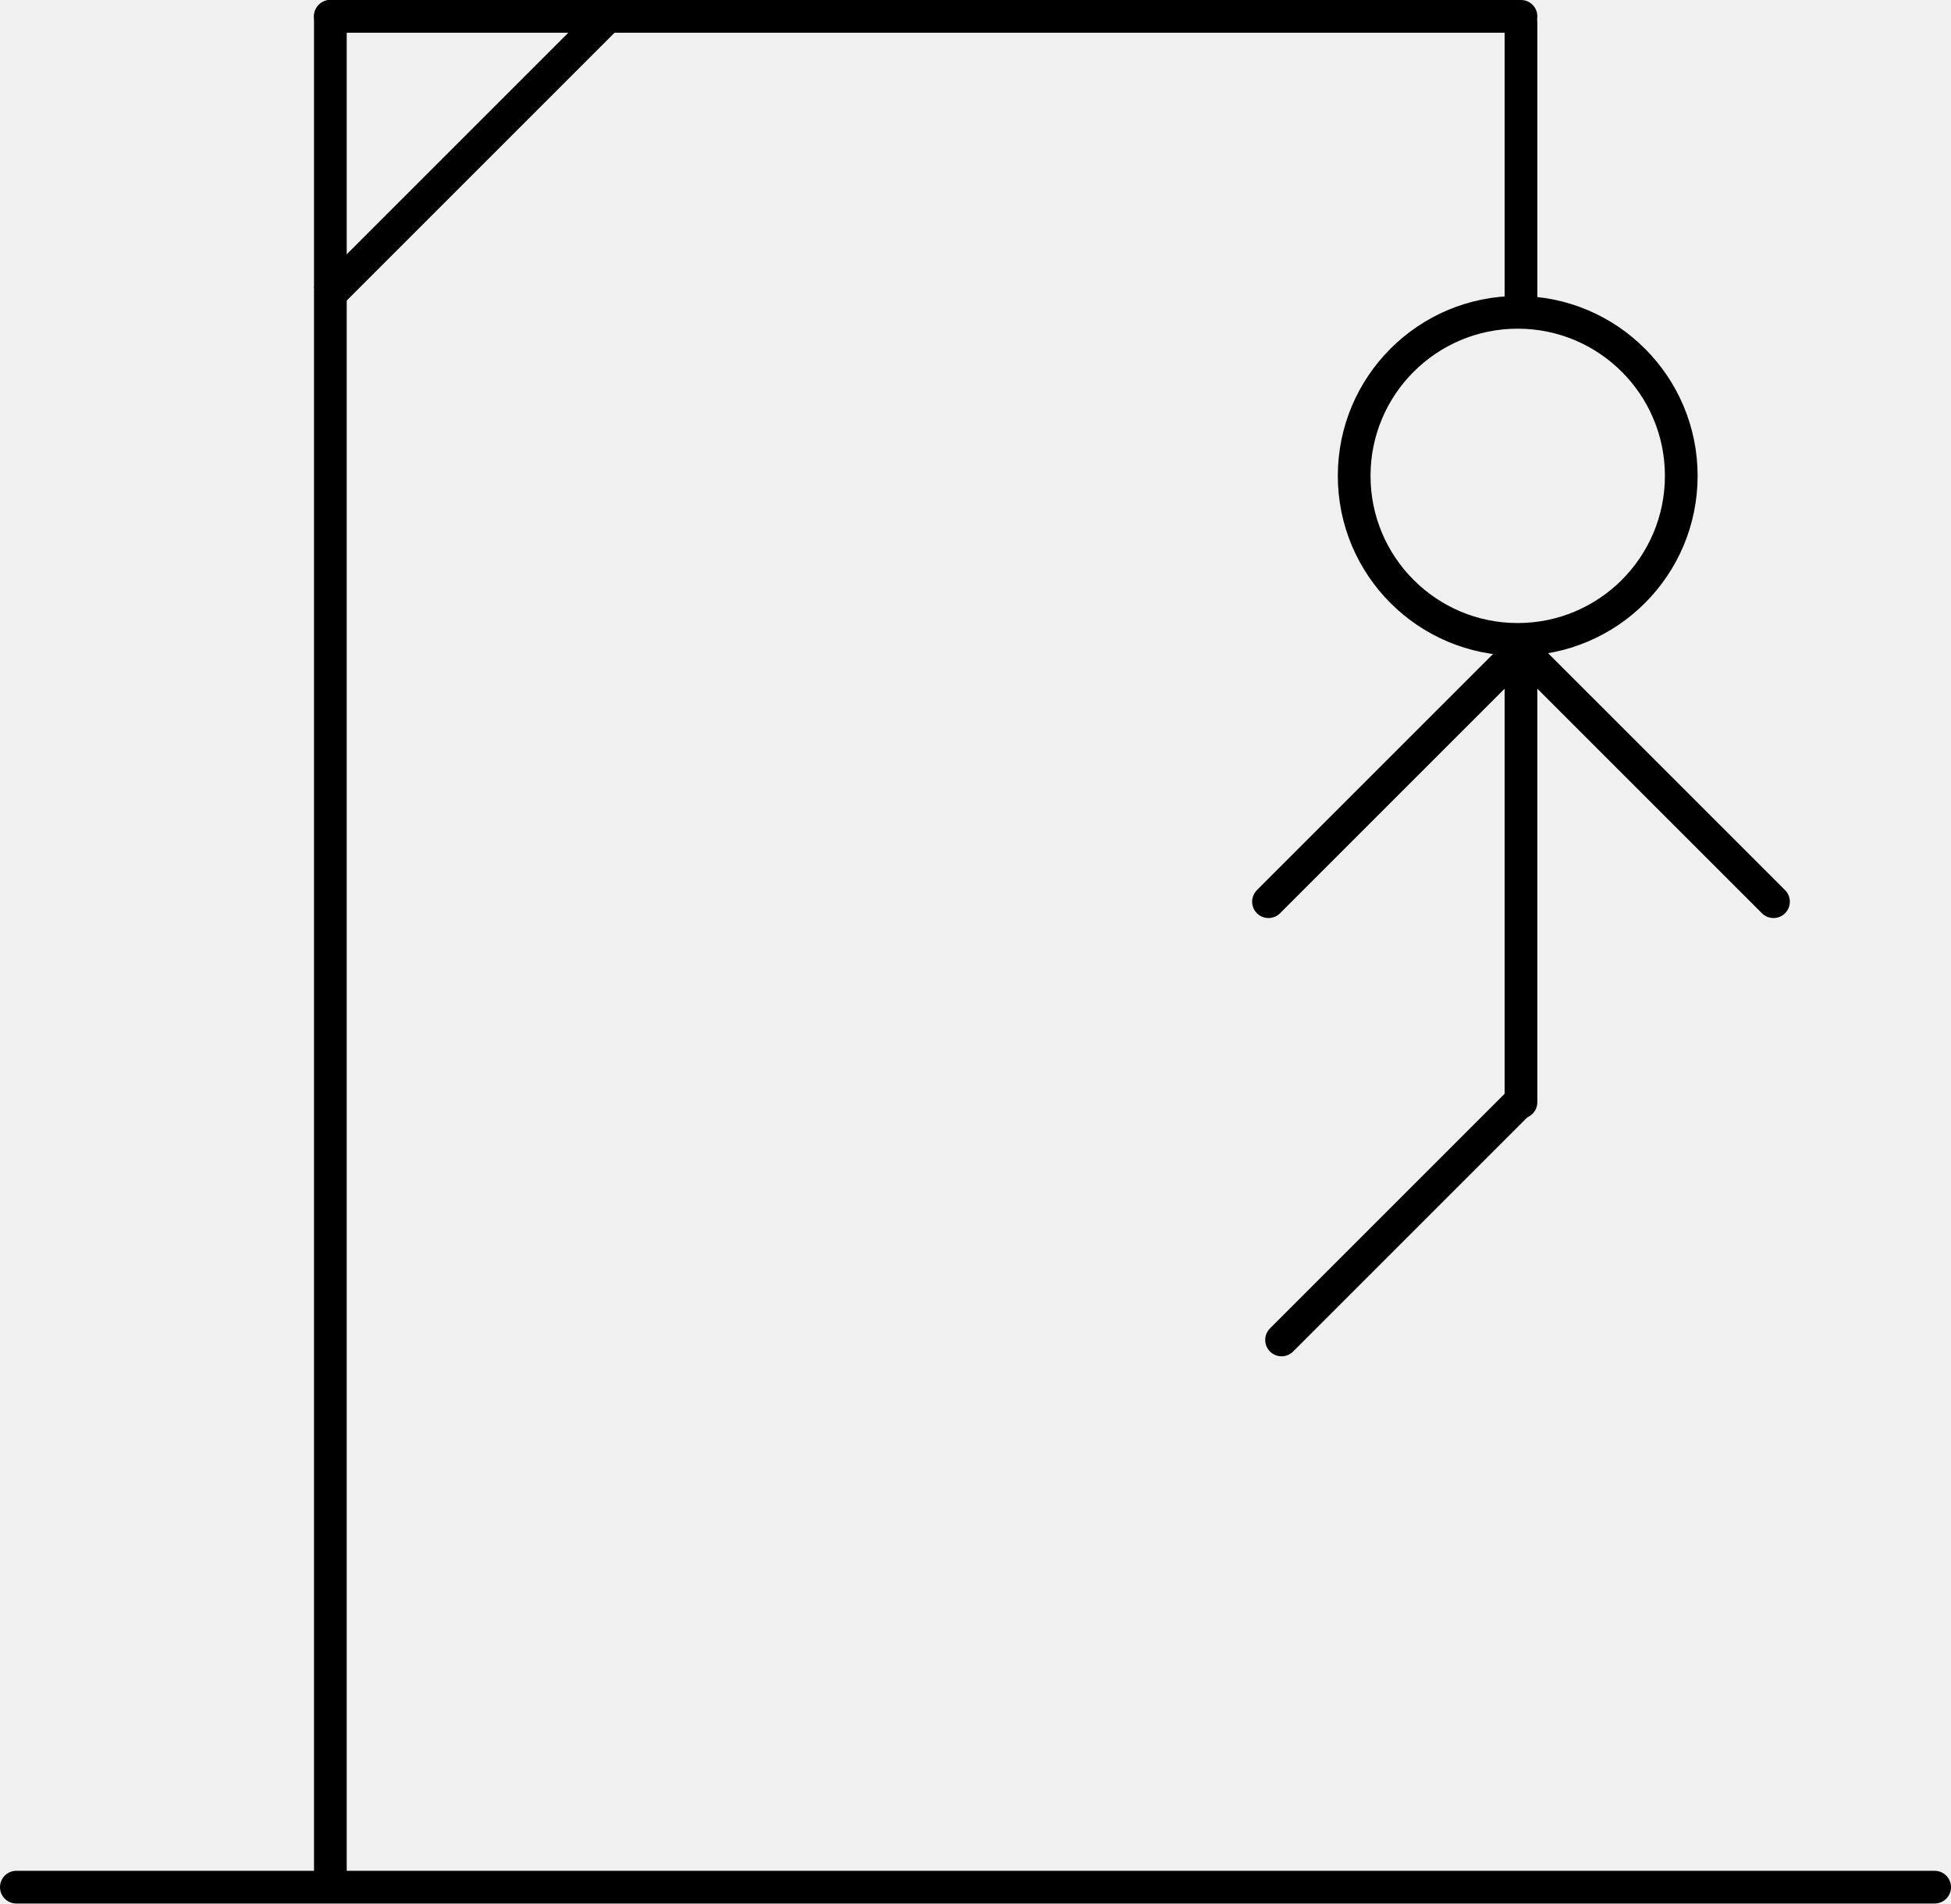
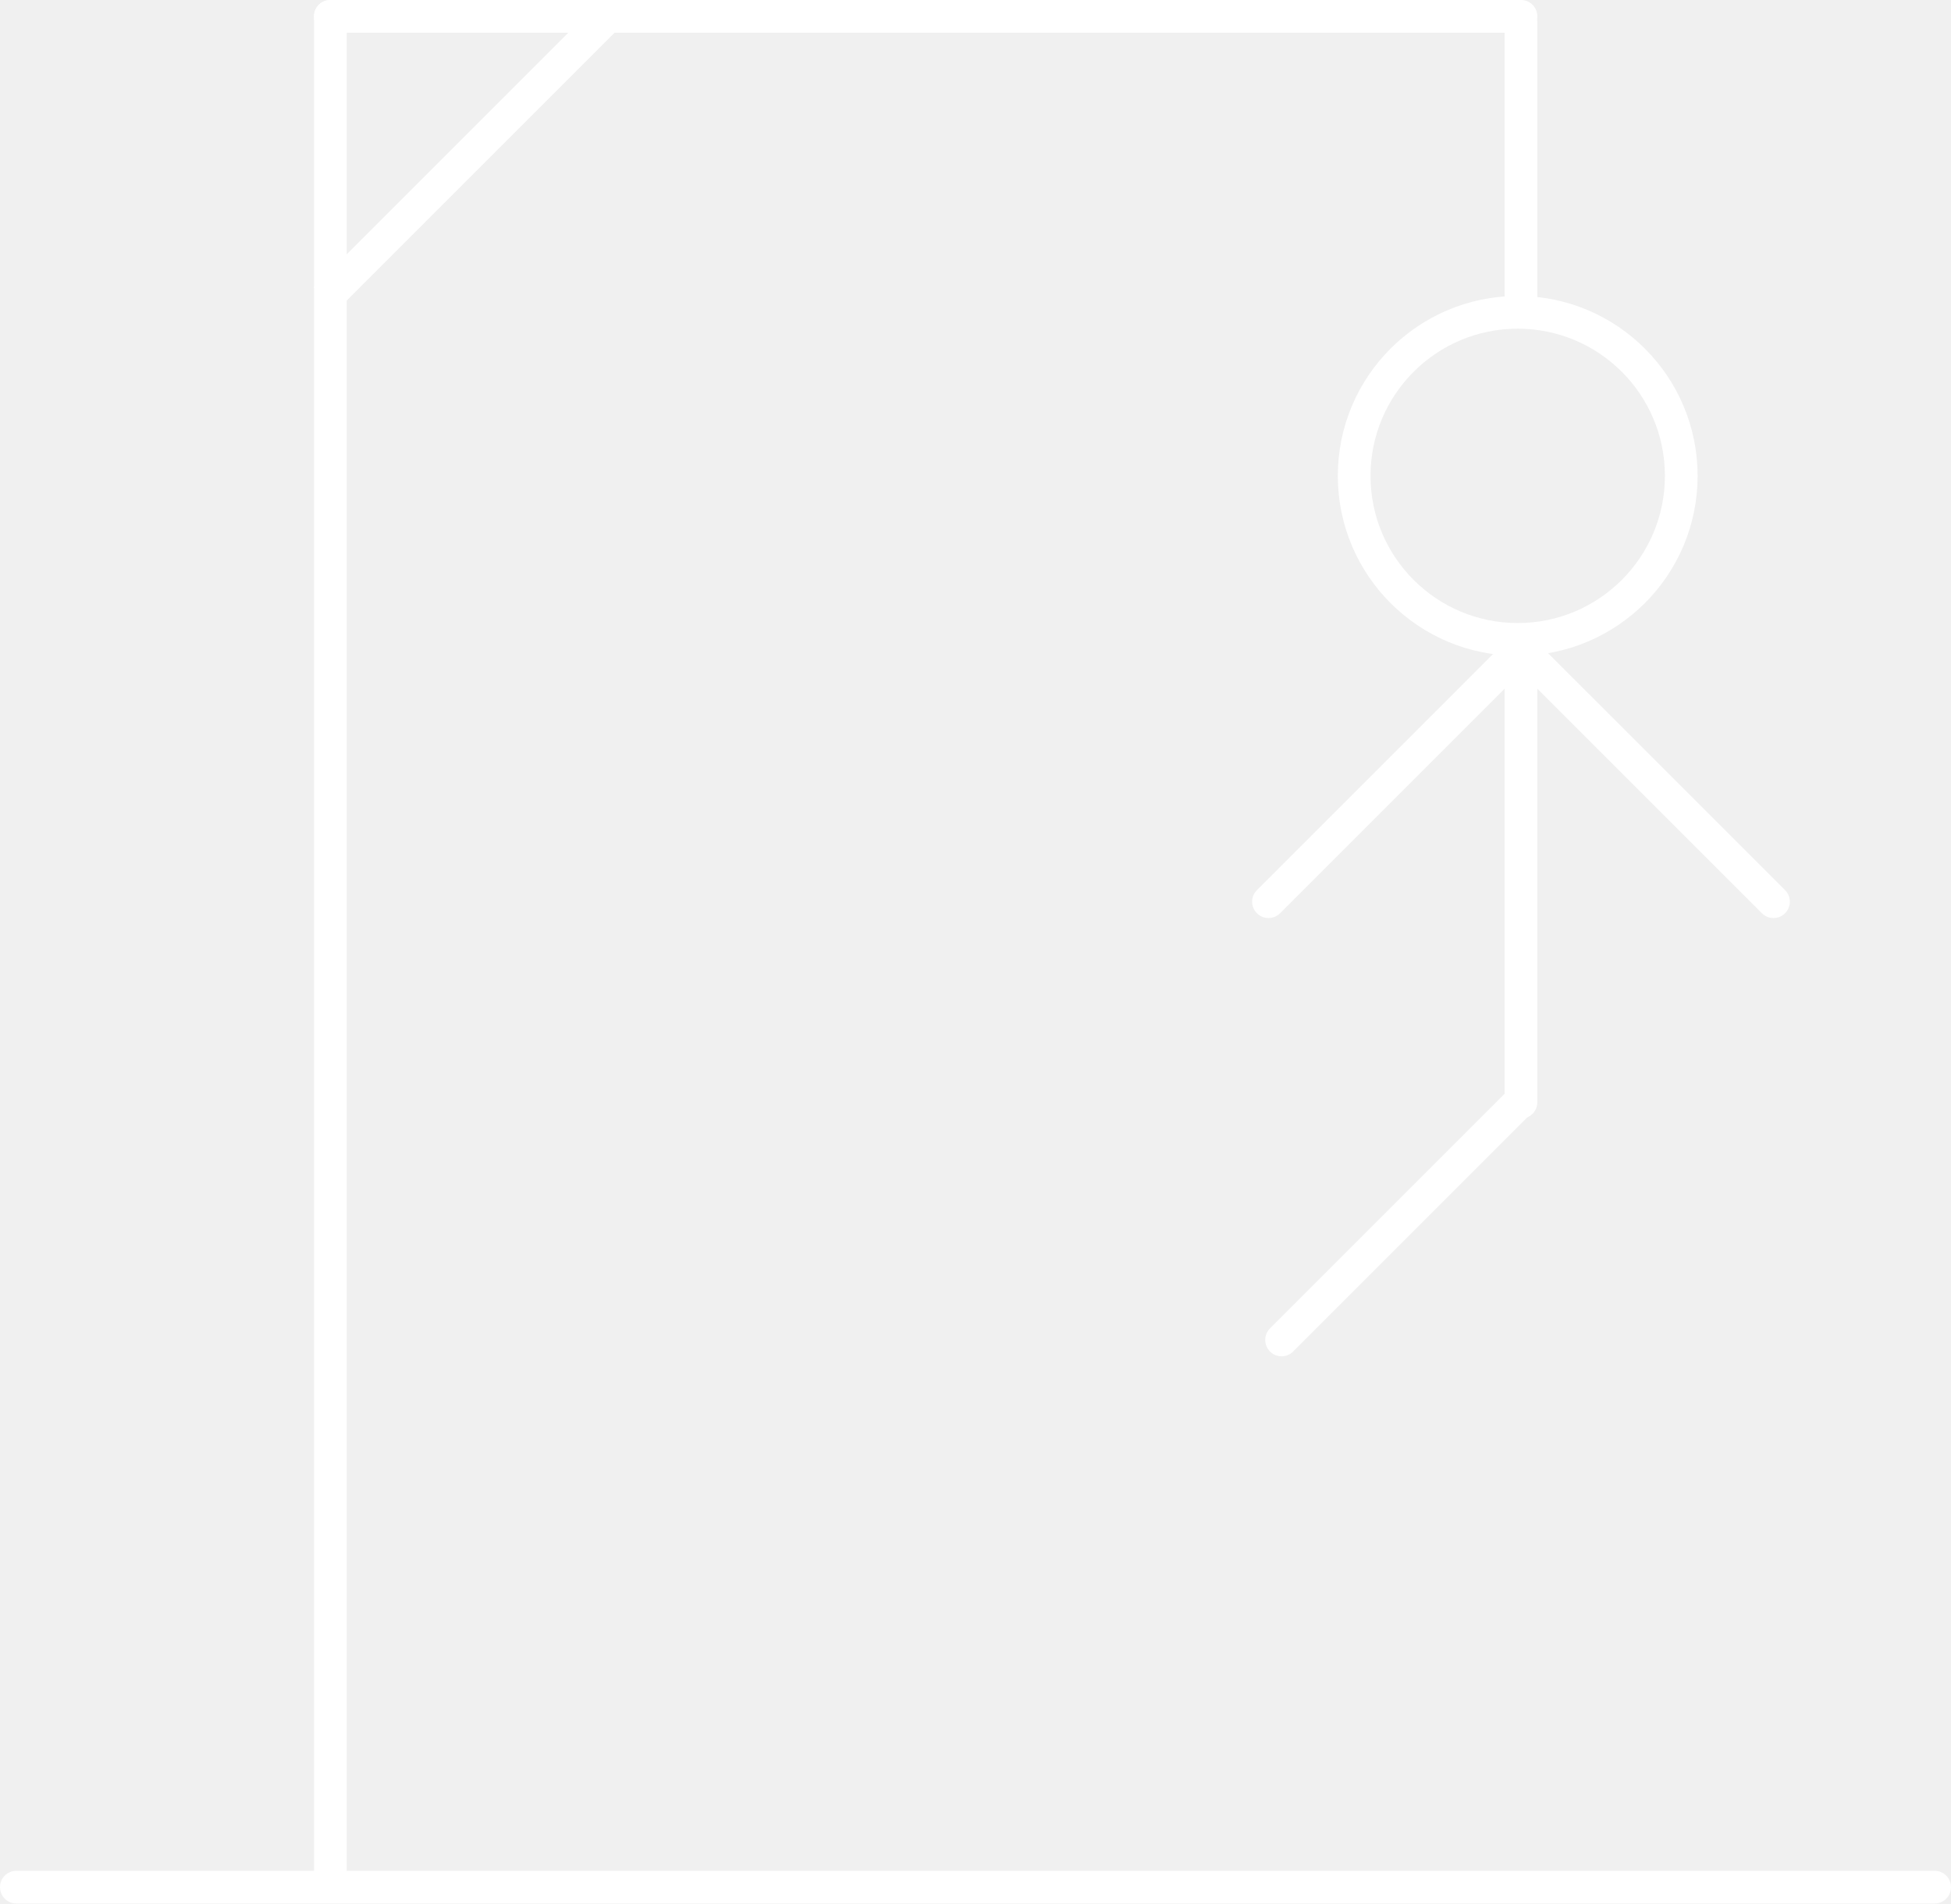
- <svg xmlns="http://www.w3.org/2000/svg" width="298.232" height="291" viewBox="0 0 298.232 291">
+ <svg xmlns="http://www.w3.org/2000/svg" width="298.232" height="291" viewBox="0 0 298.232 291" fill="white">
  <g id="Group_698" data-name="Group 698" transform="translate(-16059.232 -14400)">
    <rect id="Rectangle_2987" data-name="Rectangle 2987" width="5" height="289" rx="2.5" transform="translate(16107.232 14400)" />
    <g id="Group_697" data-name="Group 697">
      <rect id="Rectangle_2974" data-name="Rectangle 2974" width="5" height="61.733" transform="translate(16150.859 14400.247) rotate(45)" />
      <rect id="Rectangle_2966" data-name="Rectangle 2966" width="5" height="298.232" rx="2.5" transform="translate(16357.465 14686) rotate(90)" />
      <rect id="Rectangle_2988" data-name="Rectangle 2988" width="187" height="5" rx="2.5" transform="translate(16107.232 14400)" />
      <rect id="Rectangle_2989" data-name="Rectangle 2989" width="5" height="49" rx="2.5" transform="translate(16289.232 14401)" />
      <g id="Group_696" data-name="Group 696">
        <rect id="Rectangle_2970" data-name="Rectangle 2970" width="5" height="56" rx="2.5" transform="translate(16289.197 14498.247) rotate(45)" />
        <rect id="Rectangle_2967" data-name="Rectangle 2967" width="5" height="56" rx="2.5" transform="translate(16291.197 14565.247) rotate(45)" />
        <rect id="Rectangle_2971" data-name="Rectangle 2971" width="5" height="56" rx="2.5" transform="translate(16290.732 14501.782) rotate(-45)" />
-         <g id="Ellipse_32" data-name="Ellipse 32" transform="translate(16263.732 14445.247)" fill="none" stroke="#000" stroke-width="5">
+         <g id="Ellipse_32" data-name="Ellipse 32" transform="translate(16263.732 14445.247)" fill="none" stroke="white" stroke-width="5">
          <circle cx="27.5" cy="27.5" r="27.5" stroke="none" />
          <circle cx="27.5" cy="27.5" r="25" fill="none" />
        </g>
        <rect id="Rectangle_2990" data-name="Rectangle 2990" width="5" height="73" rx="2.5" transform="translate(16289.232 14498)" />
      </g>
    </g>
  </g>
</svg>
